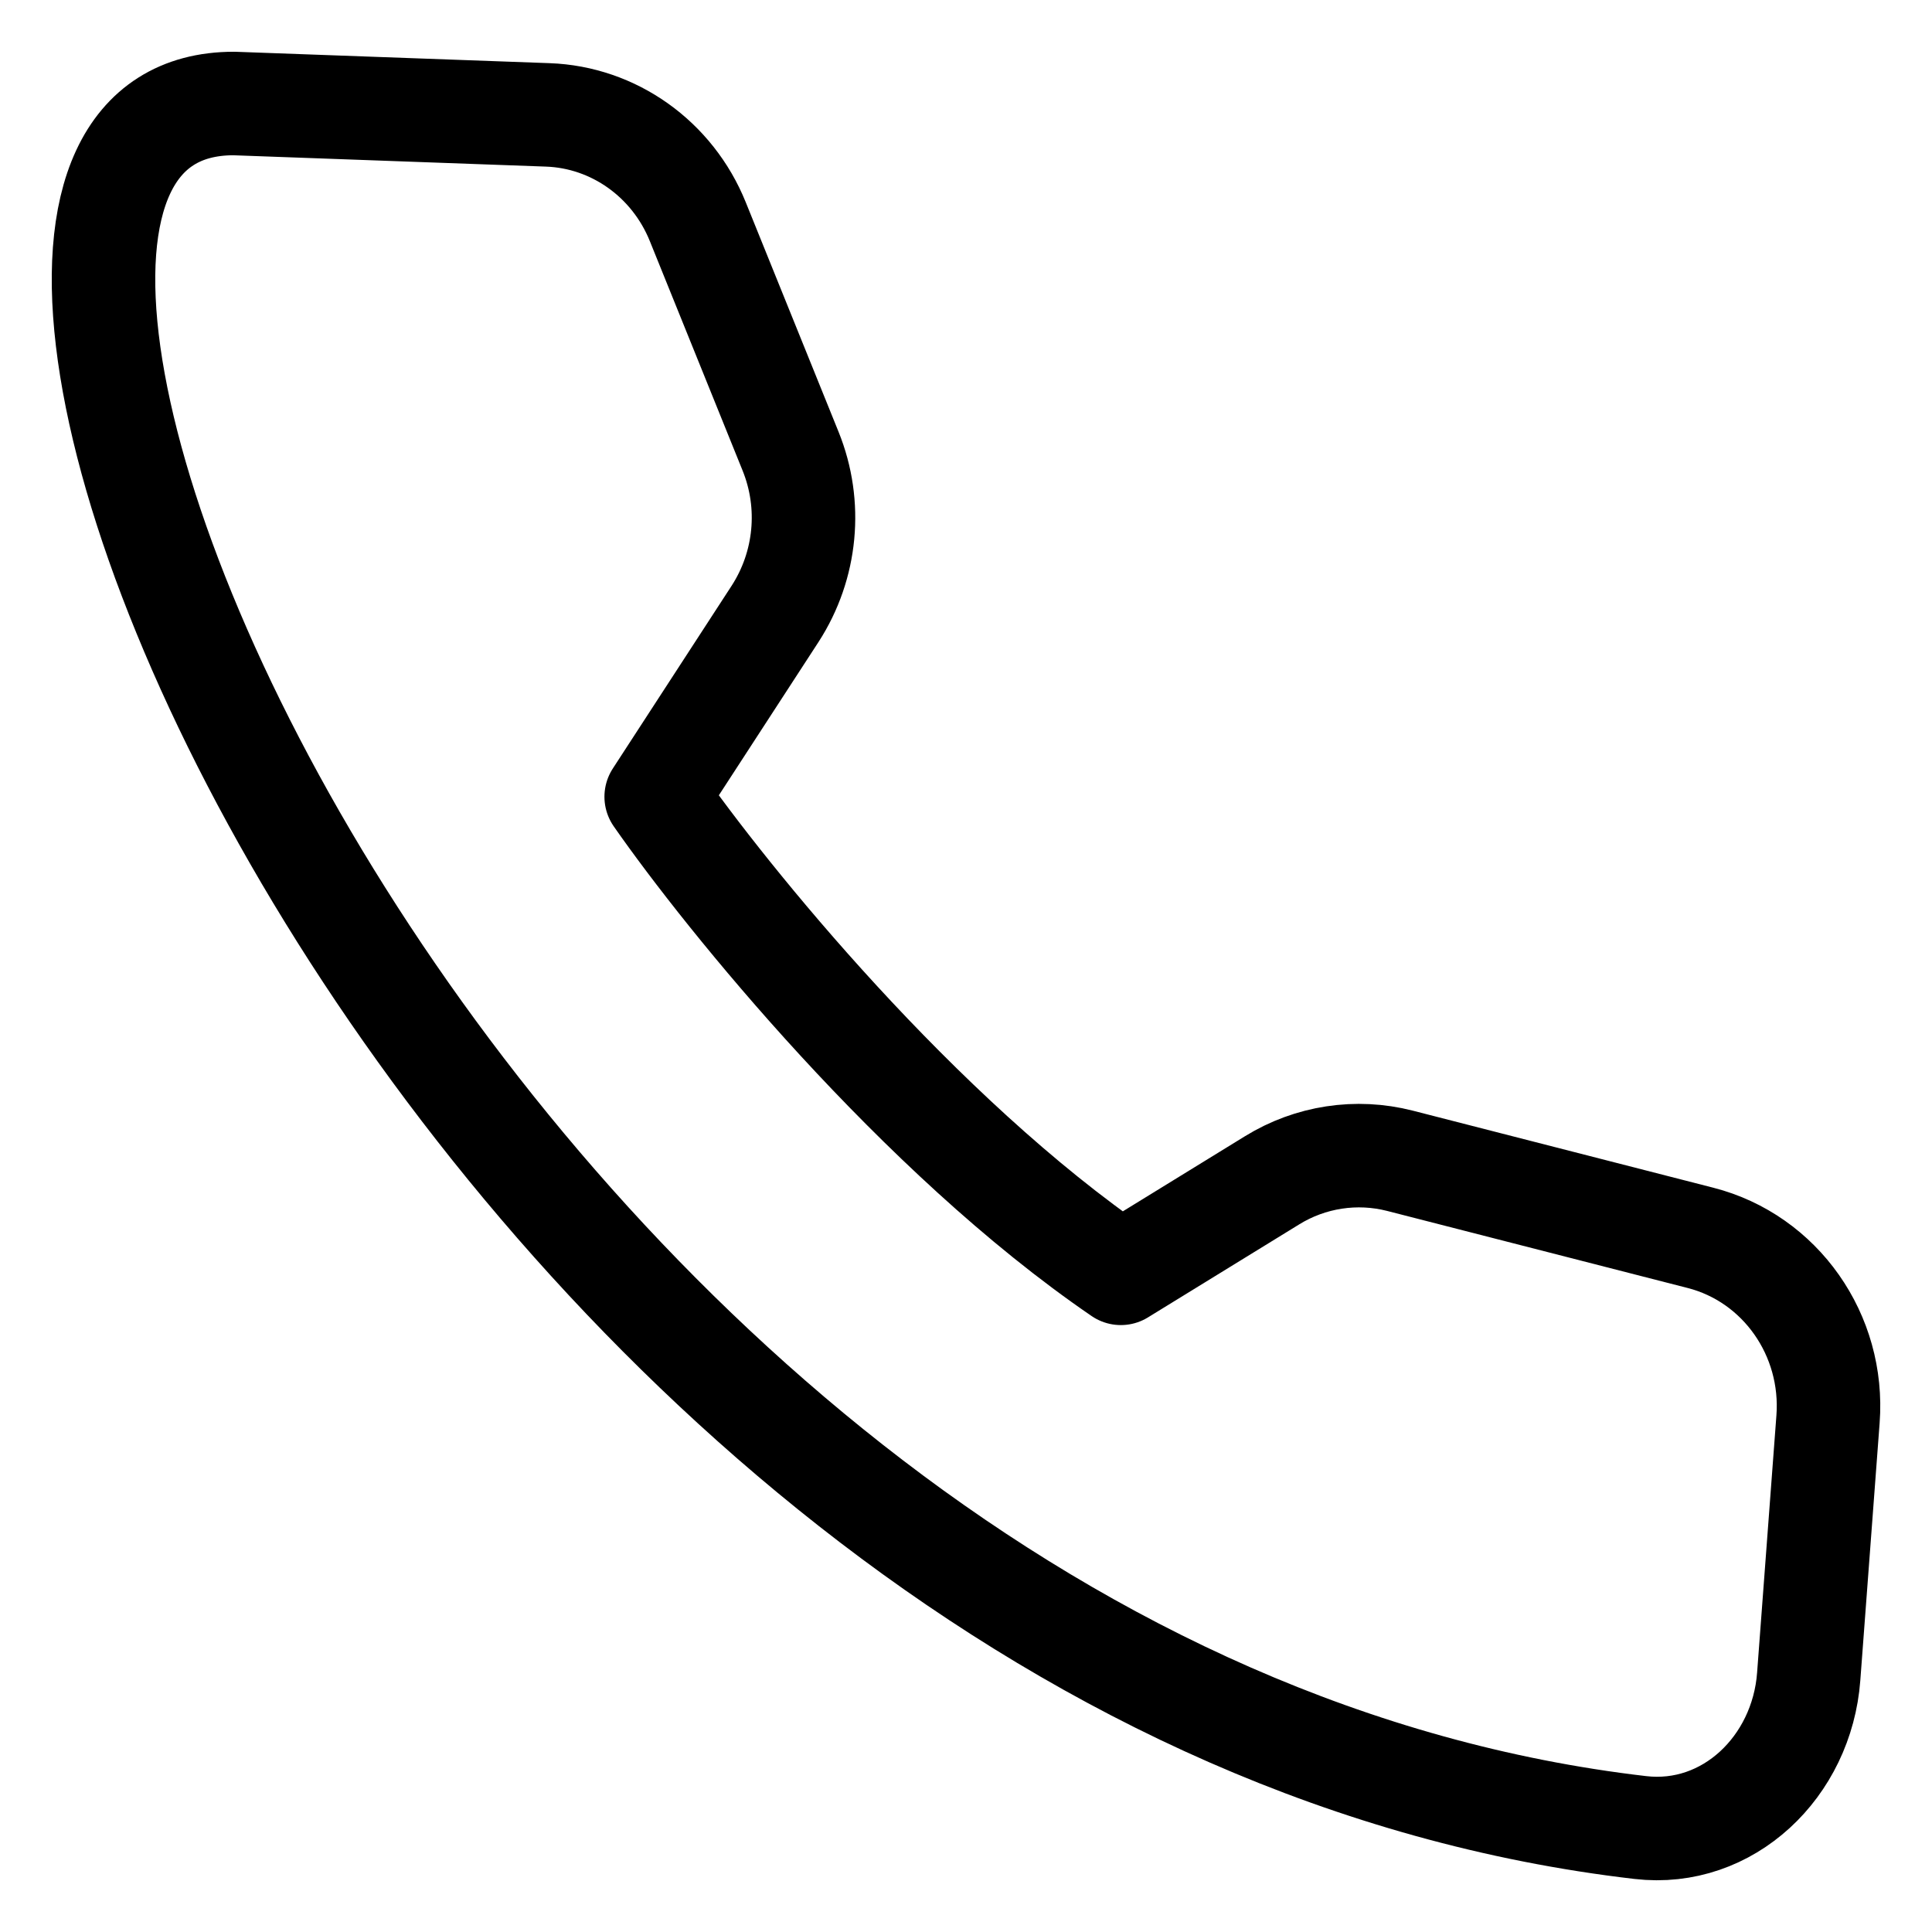
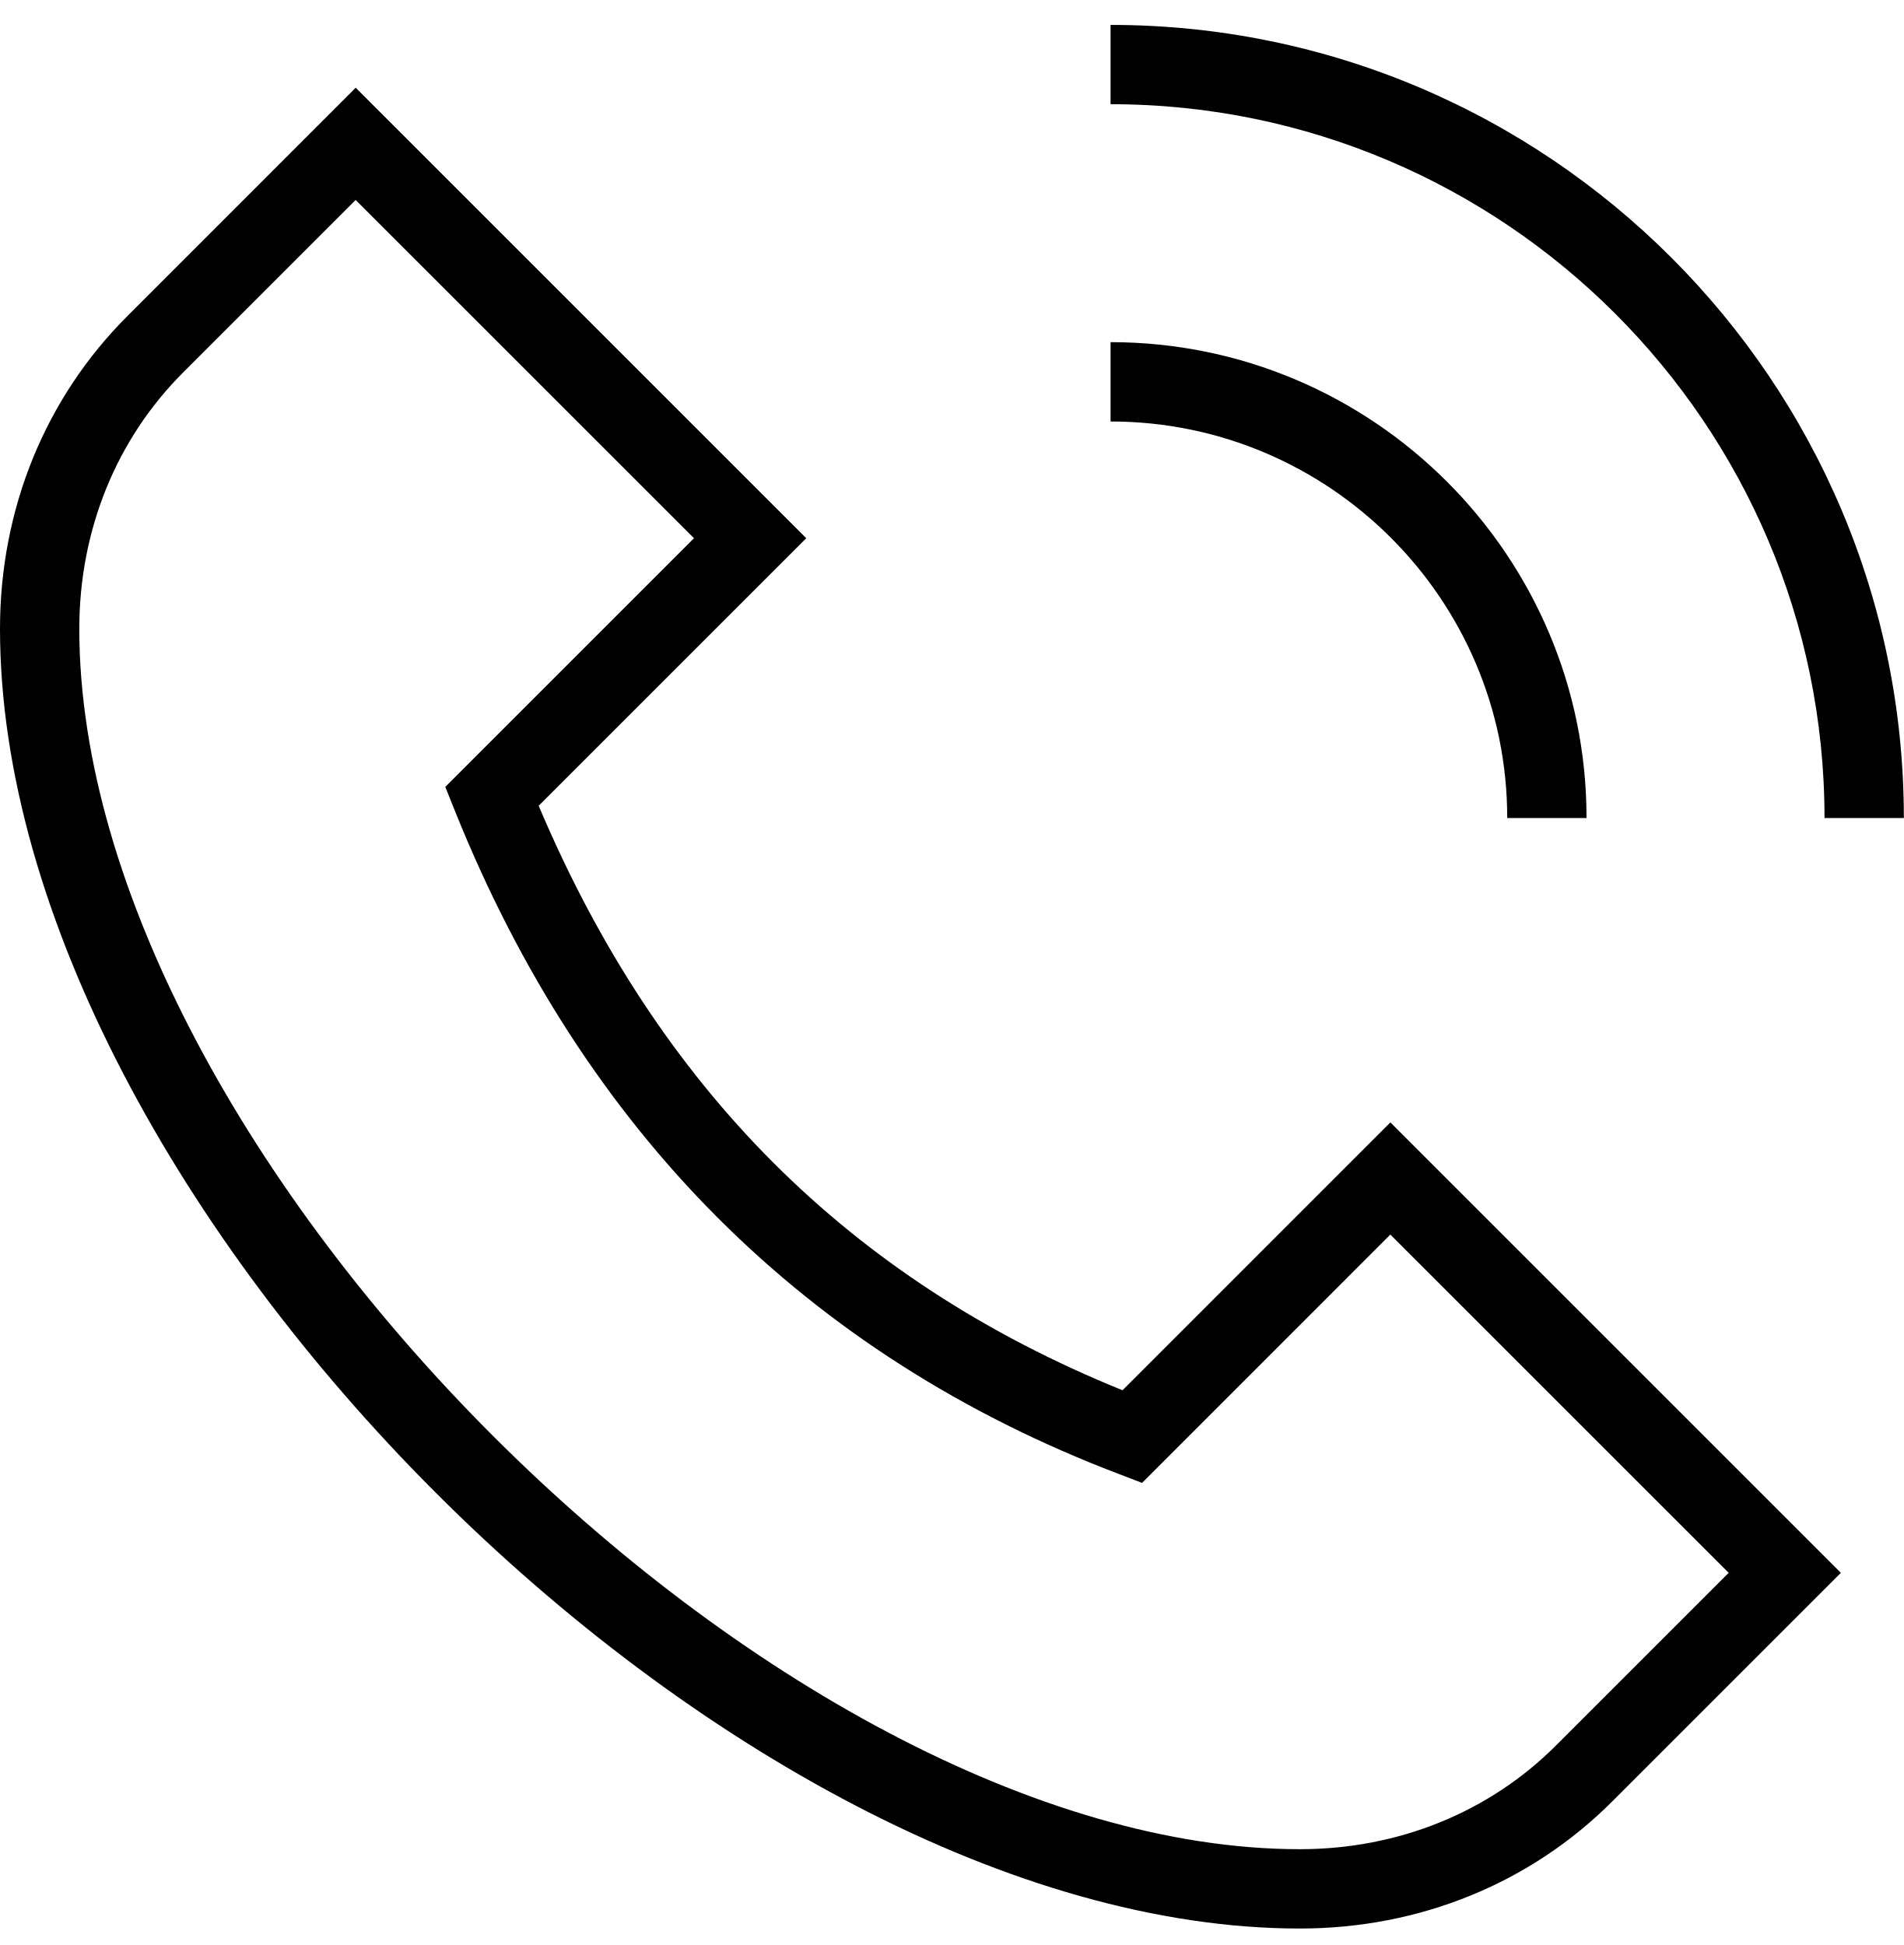
- <svg xmlns="http://www.w3.org/2000/svg" fill="none" viewBox="0 0 28 28">
-   <path stroke="currentColor" stroke-linecap="round" stroke-linejoin="round" stroke-width="1.5" d="m3.389 1.5 4.549.165c.958.034 1.808.64 2.175 1.548l1.345 3.327a2.567 2.567 0 0 1-.224 2.355L9.51 11.547c1.02 1.465 3.796 4.898 6.734 6.907l2.192-1.348a2.396 2.396 0 0 1 1.853-.283l4.356 1.117c1.159.297 1.94 1.408 1.848 2.629l-.28 3.73c-.098 1.308-1.17 2.335-2.44 2.187C6.99 24.535-2.851 1.5 3.389 1.5Z" />
+ <svg xmlns="http://www.w3.org/2000/svg" fill="none" viewBox="0 0 46 47">
+   <path fill="currentColor" d="M26.833 2.518V.602C37.402.602 46 9.2 46 19.768h-1.917c0-9.51-7.74-17.25-17.25-17.25Zm9.584 17.25h1.916c0-6.342-5.157-11.5-11.5-11.5v1.917c5.285 0 9.584 4.299 9.584 9.583Zm-2.824 7.354 10.885 10.885-5.518 5.518c-1.98 1.984-4.661 3.077-7.553 3.077C17.611 46.602 0 28.992 0 15.193 0 12.301 1.093 9.62 3.076 7.64L8.594 2.12 19.48 13.006l-6.465 6.465c2.887 6.822 7.512 11.45 14.107 14.124l6.472-6.473Zm8.175 10.885-8.175-8.174-5.999 6-.58-.222C19.5 32.744 14.11 27.358 10.995 19.603l-.236-.588 6.009-6.009-8.175-8.174-4.163 4.163c-1.621 1.617-2.514 3.82-2.514 6.198 0 12.679 16.813 29.492 29.491 29.492 2.379 0 4.58-.893 6.197-2.515l4.163-4.163Z" />
</svg>
